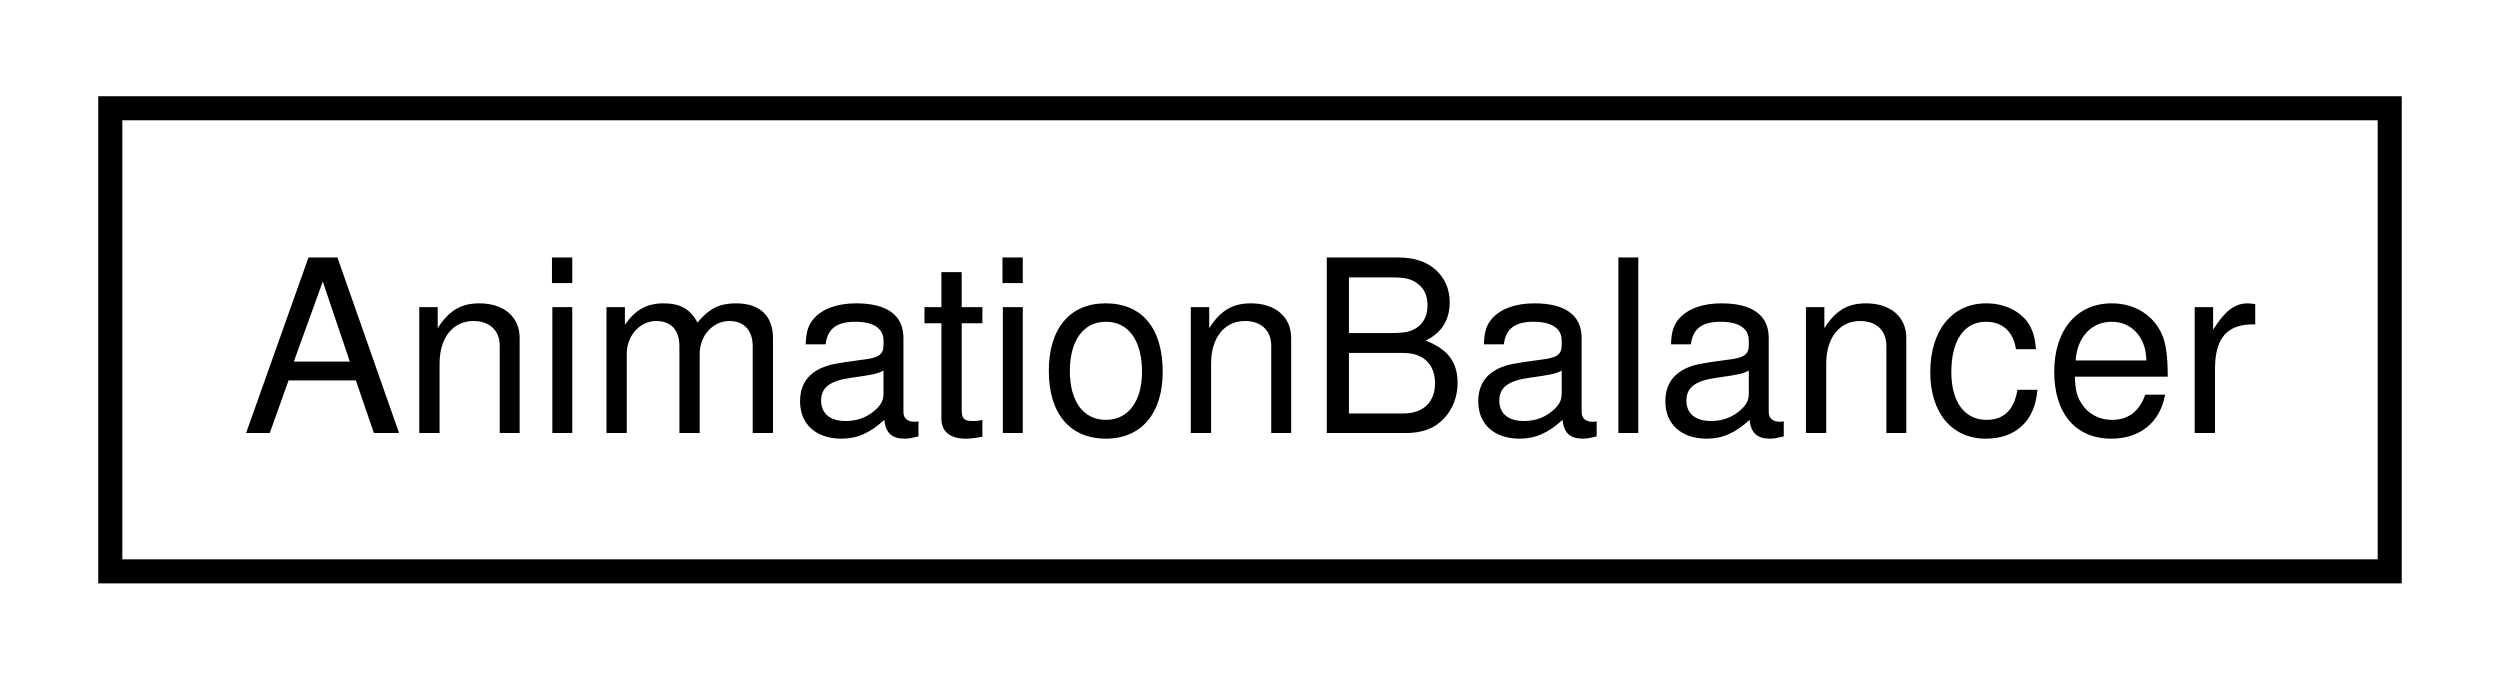
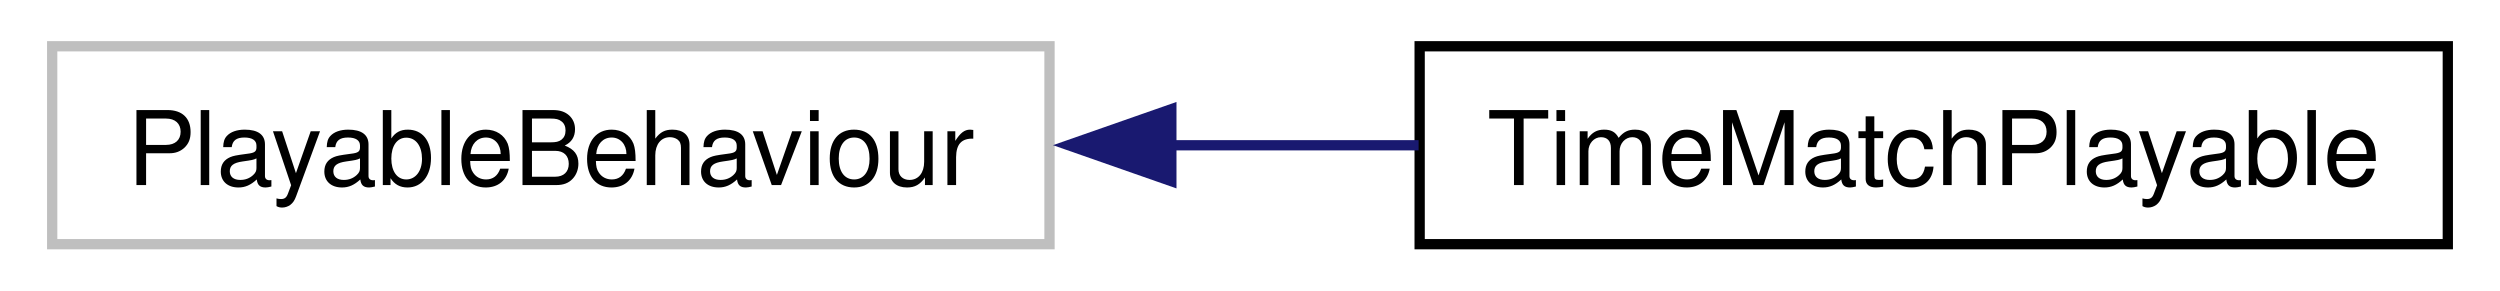
- <svg xmlns="http://www.w3.org/2000/svg" xmlns:xlink="http://www.w3.org/1999/xlink" width="103pt" height="28pt" viewBox="0.00 0.00 102.75 28.25">
+ <svg xmlns="http://www.w3.org/2000/svg" xmlns:xlink="http://www.w3.org/1999/xlink" width="241pt" height="28pt" viewBox="0.00 0.00 241.00 28.25">
  <g id="graph0" class="graph" transform="scale(1 1) rotate(0) translate(4 24.25)">
    <g id="node1" class="node">
      <g id="a_node1">
-         <a xlink:href="class_animation_balancer.html" target="_top" xlink:title="Keeps animation mixer playable input values from becoming overweight. If the total weights on an anim...">
-           <polygon fill="none" stroke="black" points="0,-0.5 0,-19.75 94.75,-19.75 94.75,-0.5 0,-0.5" />
-           <text text-anchor="middle" x="47.38" y="-6.25" font-family="Helvetica,sans-Serif" font-size="10.00">AnimationBalancer</text>
+         <a xlink:title=" ">
+           <polygon fill="none" stroke="#bfbfbf" points="0,-0.5 0,-19.75 97,-19.75 97,-0.5 0,-0.5" />
+           <text text-anchor="middle" x="48.5" y="-6.25" font-family="Helvetica,sans-Serif" font-size="10.00">PlayableBehaviour</text>
        </a>
      </g>
    </g>
+     <g id="node2" class="node">
+       <g id="a_node2">
+         <a xlink:href="class_time_match_playable.html" target="_top" xlink:title=" ">
+           <polygon fill="none" stroke="black" points="133,-0.5 133,-19.75 233,-19.75 233,-0.5 133,-0.5" />
+           <text text-anchor="middle" x="183" y="-6.25" font-family="Helvetica,sans-Serif" font-size="10.00">TimeMatchPlayable</text>
+         </a>
+       </g>
+     </g>
+     <g id="edge1" class="edge">
+       <path fill="none" stroke="midnightblue" d="M108.65,-10.12C116.75,-10.12 125,-10.12 132.9,-10.12" />
+       <polygon fill="midnightblue" stroke="midnightblue" points="108.85,-6.63 98.85,-10.13 108.85,-13.63 108.85,-6.63" />
+     </g>
  </g>
</svg>
